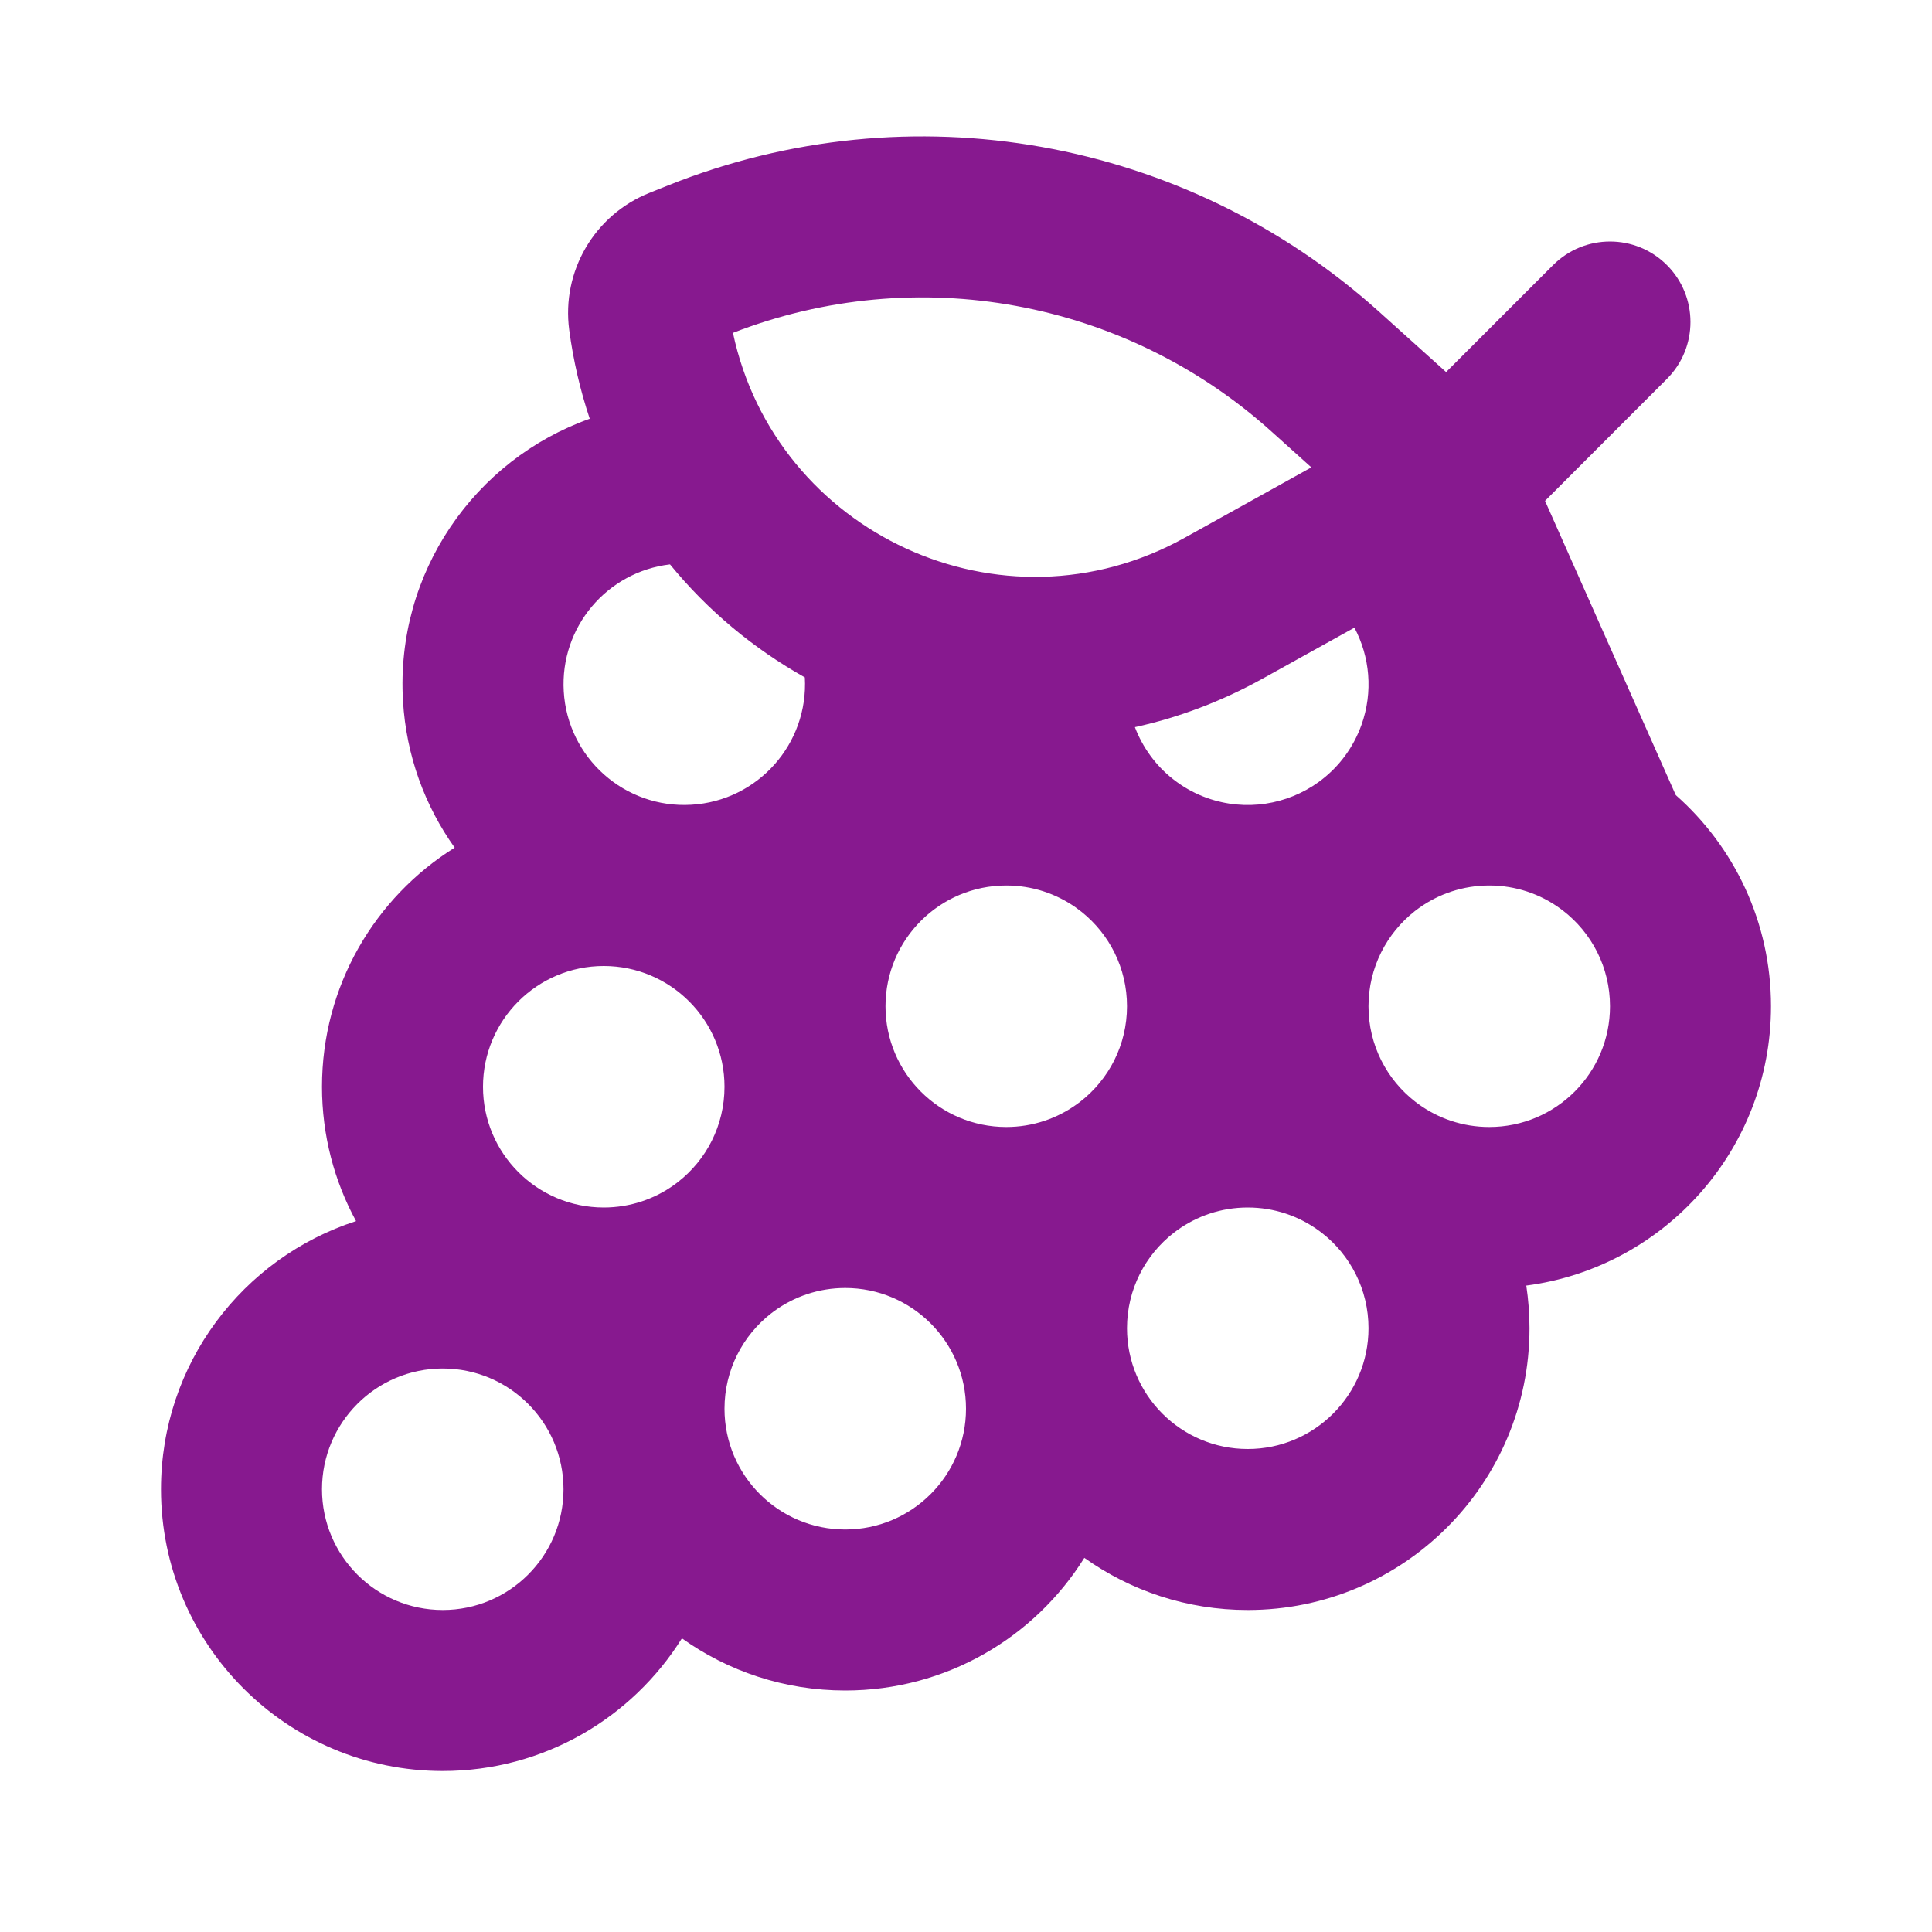
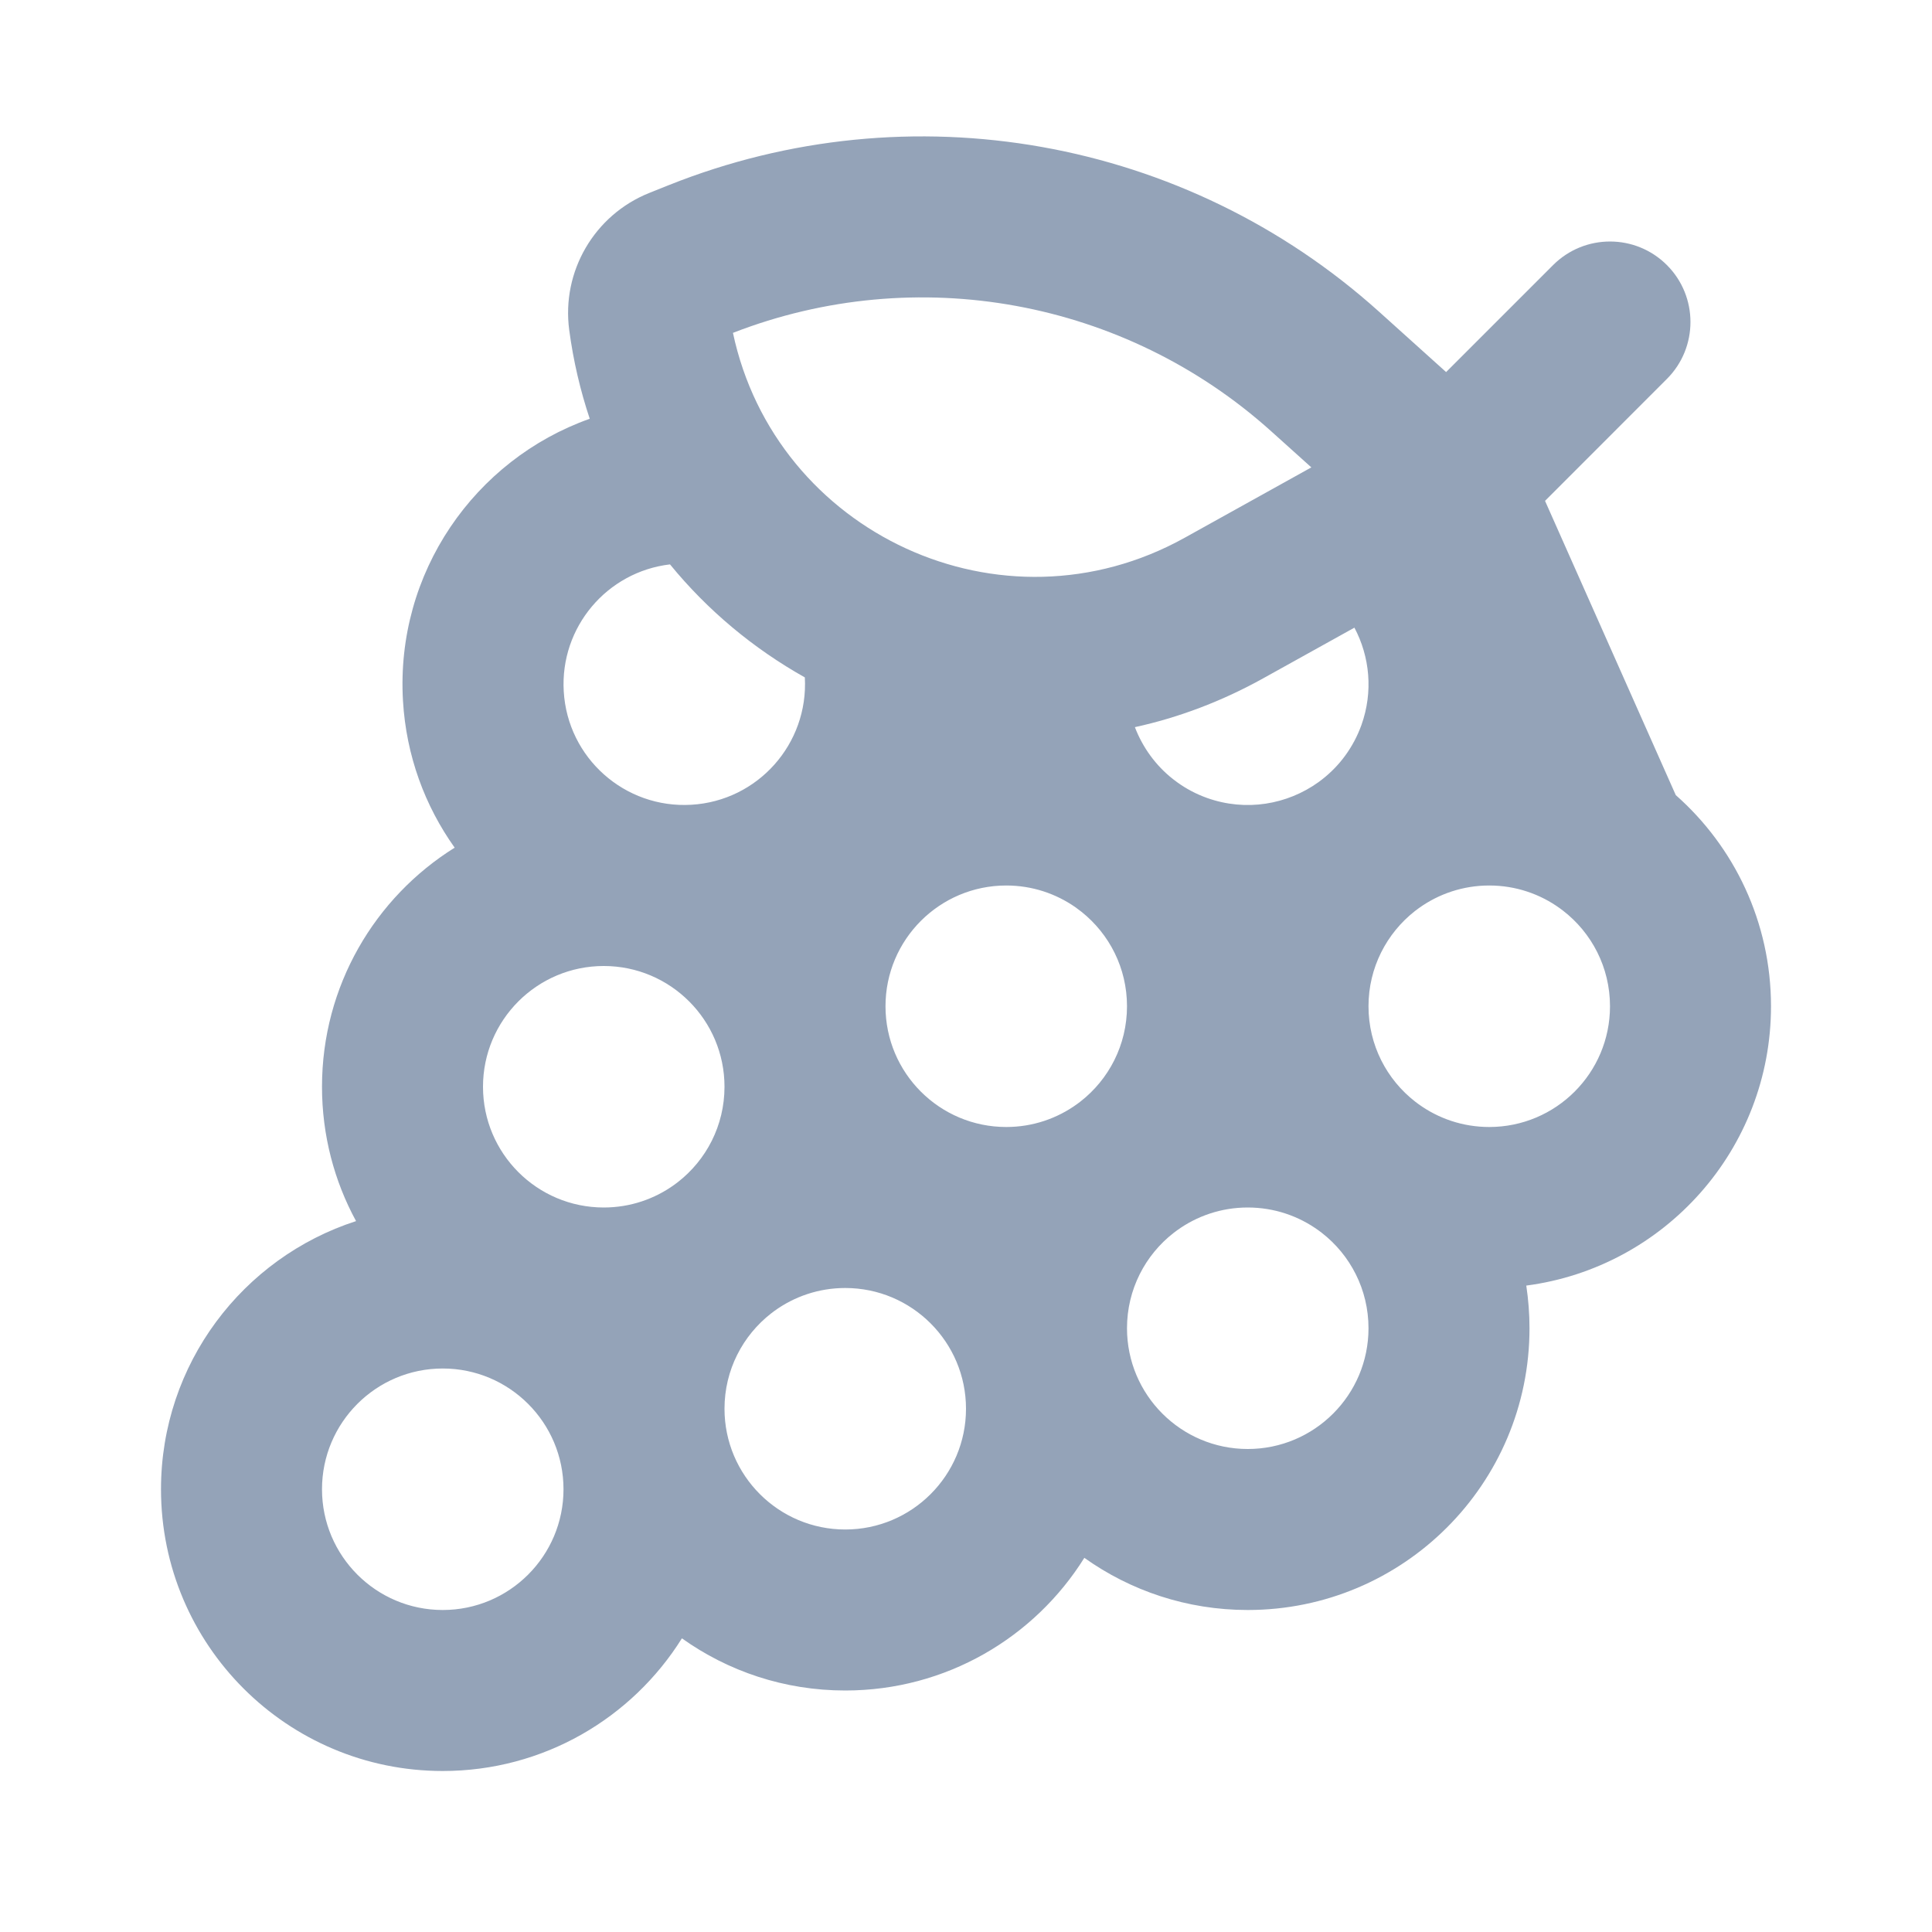
<svg xmlns="http://www.w3.org/2000/svg" viewBox="0 0 24 24" fill="none" stroke="#581c87" stroke-width="0">
  <g id="SVGRepo_bgCarrier" stroke-width="0" />
  <g id="SVGRepo_tracerCarrier" stroke-linecap="round" stroke-linejoin="round" />
  <g id="SVGRepo_iconCarrier">
-     <path fill-rule="evenodd" clip-rule="evenodd" d="M8.305 2.301C11.306 1.101 14.728 1.71 17.131 3.872L17.964 4.622L19.293 3.293C19.683 2.903 20.316 2.902 20.707 3.293C21.097 3.683 21.097 4.317 20.707 4.707L19.193 6.222L20.817 9.877C21.543 10.518 22 11.456 22 12.5C22 14.277 20.676 15.745 18.96 15.97C18.986 16.143 19 16.32 19 16.5C19 18.433 17.433 20 15.5 20C14.743 20 14.043 19.76 13.47 19.352C12.852 20.342 11.753 21 10.5 21C9.743 21 9.043 20.76 8.471 20.352C7.852 21.342 6.753 22 5.5 22C3.567 22 2 20.433 2 18.5C2 16.943 3.017 15.623 4.423 15.169C4.153 14.673 4 14.104 4 13.5C4 12.247 4.658 11.148 5.648 10.53C5.279 10.012 5.046 9.388 5.006 8.706C4.912 7.115 5.896 5.71 7.326 5.202C7.209 4.852 7.122 4.483 7.071 4.099C6.974 3.371 7.384 2.67 8.065 2.397L8.305 2.301ZM13.42 13.685C13.406 13.695 13.393 13.705 13.38 13.715C13.133 13.894 12.829 14 12.5 14C11.672 14 11 13.329 11 12.5C11 11.672 11.672 11 12.5 11C12.821 11 13.118 11.101 13.362 11.272C13.386 11.291 13.411 11.309 13.435 11.327C13.78 11.602 14 12.025 14 12.5C14 12.982 13.773 13.411 13.42 13.685ZM17 12.5C17 12.02 17.226 11.593 17.576 11.318C17.593 11.306 17.61 11.293 17.627 11.28C17.873 11.104 18.174 11 18.5 11C18.829 11 19.134 11.106 19.381 11.286C19.393 11.295 19.405 11.304 19.417 11.313C19.772 11.587 20 12.017 20 12.5C20 13.329 19.328 14 18.5 14C18.171 14 17.867 13.894 17.62 13.715C17.607 13.705 17.593 13.695 17.58 13.685C17.227 13.411 17 12.982 17 12.5ZM15.689 8.428L16.825 7.797C17.016 8.157 17.06 8.593 16.912 9.007C16.812 9.284 16.64 9.514 16.424 9.682C16.409 9.693 16.394 9.704 16.379 9.716C15.991 9.995 15.477 10.085 14.993 9.912C14.859 9.864 14.737 9.799 14.627 9.72C14.608 9.706 14.59 9.692 14.571 9.678C14.356 9.509 14.194 9.284 14.098 9.033C14.637 8.915 15.172 8.715 15.689 8.428ZM14.58 15.315C14.227 15.589 14 16.018 14 16.5C14 17.328 14.672 18 15.5 18C16.328 18 17 17.328 17 16.5C17 16.018 16.773 15.589 16.42 15.315C16.407 15.305 16.393 15.295 16.38 15.285C16.133 15.106 15.829 15 15.5 15C15.171 15 14.867 15.106 14.62 15.285C14.607 15.295 14.594 15.305 14.58 15.315ZM9.62 16.285C9.607 16.295 9.594 16.305 9.58 16.315C9.227 16.59 9 17.018 9 17.5C9 18.328 9.672 19 10.5 19C11.328 19 12 18.328 12 17.5C12 16.672 11.328 16 10.5 16C10.171 16 9.867 16.106 9.62 16.285ZM9 13.5C9 13.982 8.773 14.411 8.42 14.685C8.406 14.695 8.393 14.705 8.38 14.715C8.133 14.894 7.829 15 7.5 15C6.672 15 6 14.329 6 13.5C6 12.672 6.672 12 7.5 12C8.328 12 9 12.672 9 13.5ZM8.323 7.011C7.54 7.103 6.956 7.791 7.003 8.588C7.051 9.415 7.761 10.046 8.588 9.997C9.414 9.949 10.044 9.241 9.998 8.415C9.362 8.058 8.791 7.584 8.323 7.011ZM16.29 5.806L14.717 6.68C12.444 7.943 9.634 6.623 9.105 4.135C11.385 3.249 13.972 3.72 15.793 5.359L16.29 5.806ZM4 18.5C4 17.672 4.672 17 5.5 17C6.328 17 7 17.672 7 18.5C7 19.328 6.328 20 5.5 20C4.672 20 4 19.328 4 18.5Z" fill="#87198f" />
+     <path fill-rule="evenodd" clip-rule="evenodd" d="M8.305 2.301C11.306 1.101 14.728 1.71 17.131 3.872L17.964 4.622L19.293 3.293C19.683 2.903 20.316 2.902 20.707 3.293C21.097 3.683 21.097 4.317 20.707 4.707L19.193 6.222L20.817 9.877C21.543 10.518 22 11.456 22 12.5C22 14.277 20.676 15.745 18.96 15.97C18.986 16.143 19 16.32 19 16.5C19 18.433 17.433 20 15.5 20C14.743 20 14.043 19.76 13.47 19.352C12.852 20.342 11.753 21 10.5 21C9.743 21 9.043 20.76 8.471 20.352C7.852 21.342 6.753 22 5.5 22C3.567 22 2 20.433 2 18.5C2 16.943 3.017 15.623 4.423 15.169C4.153 14.673 4 14.104 4 13.5C4 12.247 4.658 11.148 5.648 10.53C5.279 10.012 5.046 9.388 5.006 8.706C4.912 7.115 5.896 5.71 7.326 5.202C7.209 4.852 7.122 4.483 7.071 4.099C6.974 3.371 7.384 2.67 8.065 2.397L8.305 2.301ZM13.42 13.685C13.406 13.695 13.393 13.705 13.38 13.715C13.133 13.894 12.829 14 12.5 14C11.672 14 11 13.329 11 12.5C11 11.672 11.672 11 12.5 11C12.821 11 13.118 11.101 13.362 11.272C13.386 11.291 13.411 11.309 13.435 11.327C13.78 11.602 14 12.025 14 12.5C14 12.982 13.773 13.411 13.42 13.685ZM17 12.5C17 12.02 17.226 11.593 17.576 11.318C17.593 11.306 17.61 11.293 17.627 11.28C17.873 11.104 18.174 11 18.5 11C18.829 11 19.134 11.106 19.381 11.286C19.393 11.295 19.405 11.304 19.417 11.313C19.772 11.587 20 12.017 20 12.5C20 13.329 19.328 14 18.5 14C18.171 14 17.867 13.894 17.62 13.715C17.607 13.705 17.593 13.695 17.58 13.685C17.227 13.411 17 12.982 17 12.5ZM15.689 8.428L16.825 7.797C17.016 8.157 17.06 8.593 16.912 9.007C16.812 9.284 16.64 9.514 16.424 9.682C16.409 9.693 16.394 9.704 16.379 9.716C15.991 9.995 15.477 10.085 14.993 9.912C14.859 9.864 14.737 9.799 14.627 9.72C14.608 9.706 14.59 9.692 14.571 9.678C14.356 9.509 14.194 9.284 14.098 9.033C14.637 8.915 15.172 8.715 15.689 8.428ZM14.58 15.315C14.227 15.589 14 16.018 14 16.5C14 17.328 14.672 18 15.5 18C16.328 18 17 17.328 17 16.5C17 16.018 16.773 15.589 16.42 15.315C16.407 15.305 16.393 15.295 16.38 15.285C16.133 15.106 15.829 15 15.5 15C15.171 15 14.867 15.106 14.62 15.285C14.607 15.295 14.594 15.305 14.58 15.315ZM9.62 16.285C9.607 16.295 9.594 16.305 9.58 16.315C9.227 16.59 9 17.018 9 17.5C9 18.328 9.672 19 10.5 19C11.328 19 12 18.328 12 17.5C12 16.672 11.328 16 10.5 16C10.171 16 9.867 16.106 9.62 16.285ZM9 13.5C9 13.982 8.773 14.411 8.42 14.685C8.406 14.695 8.393 14.705 8.38 14.715C8.133 14.894 7.829 15 7.5 15C6.672 15 6 14.329 6 13.5C6 12.672 6.672 12 7.5 12C8.328 12 9 12.672 9 13.5ZM8.323 7.011C7.54 7.103 6.956 7.791 7.003 8.588C7.051 9.415 7.761 10.046 8.588 9.997C9.414 9.949 10.044 9.241 9.998 8.415C9.362 8.058 8.791 7.584 8.323 7.011ZM16.29 5.806L14.717 6.68C12.444 7.943 9.634 6.623 9.105 4.135C11.385 3.249 13.972 3.72 15.793 5.359L16.29 5.806ZM4 18.5C4 17.672 4.672 17 5.5 17C6.328 17 7 17.672 7 18.5C7 19.328 6.328 20 5.5 20C4.672 20 4 19.328 4 18.5Z" fill="rgb(148 163 184)" />
  </g>
</svg>
